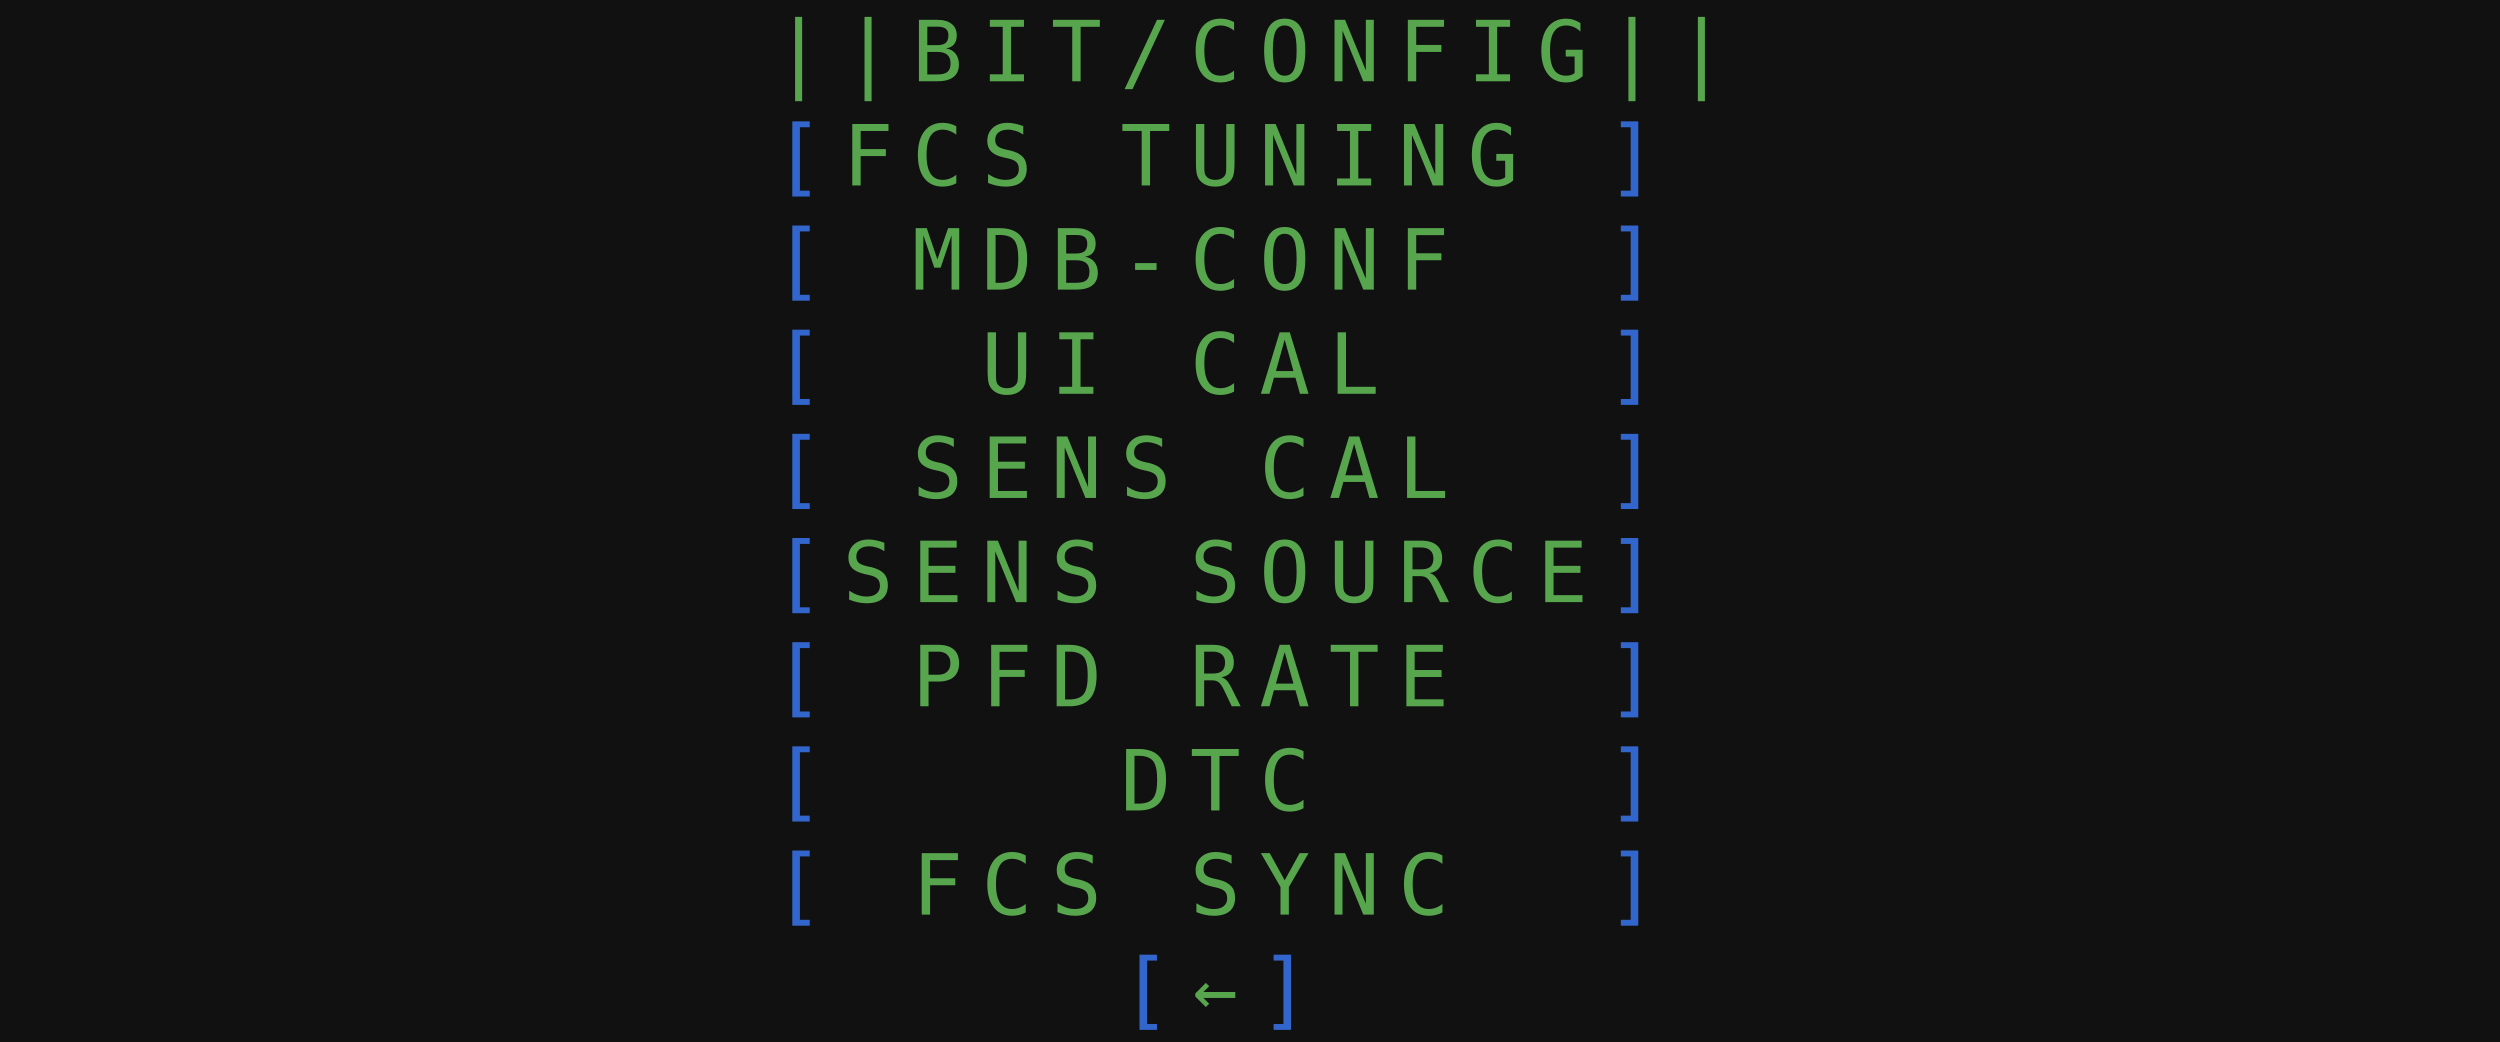
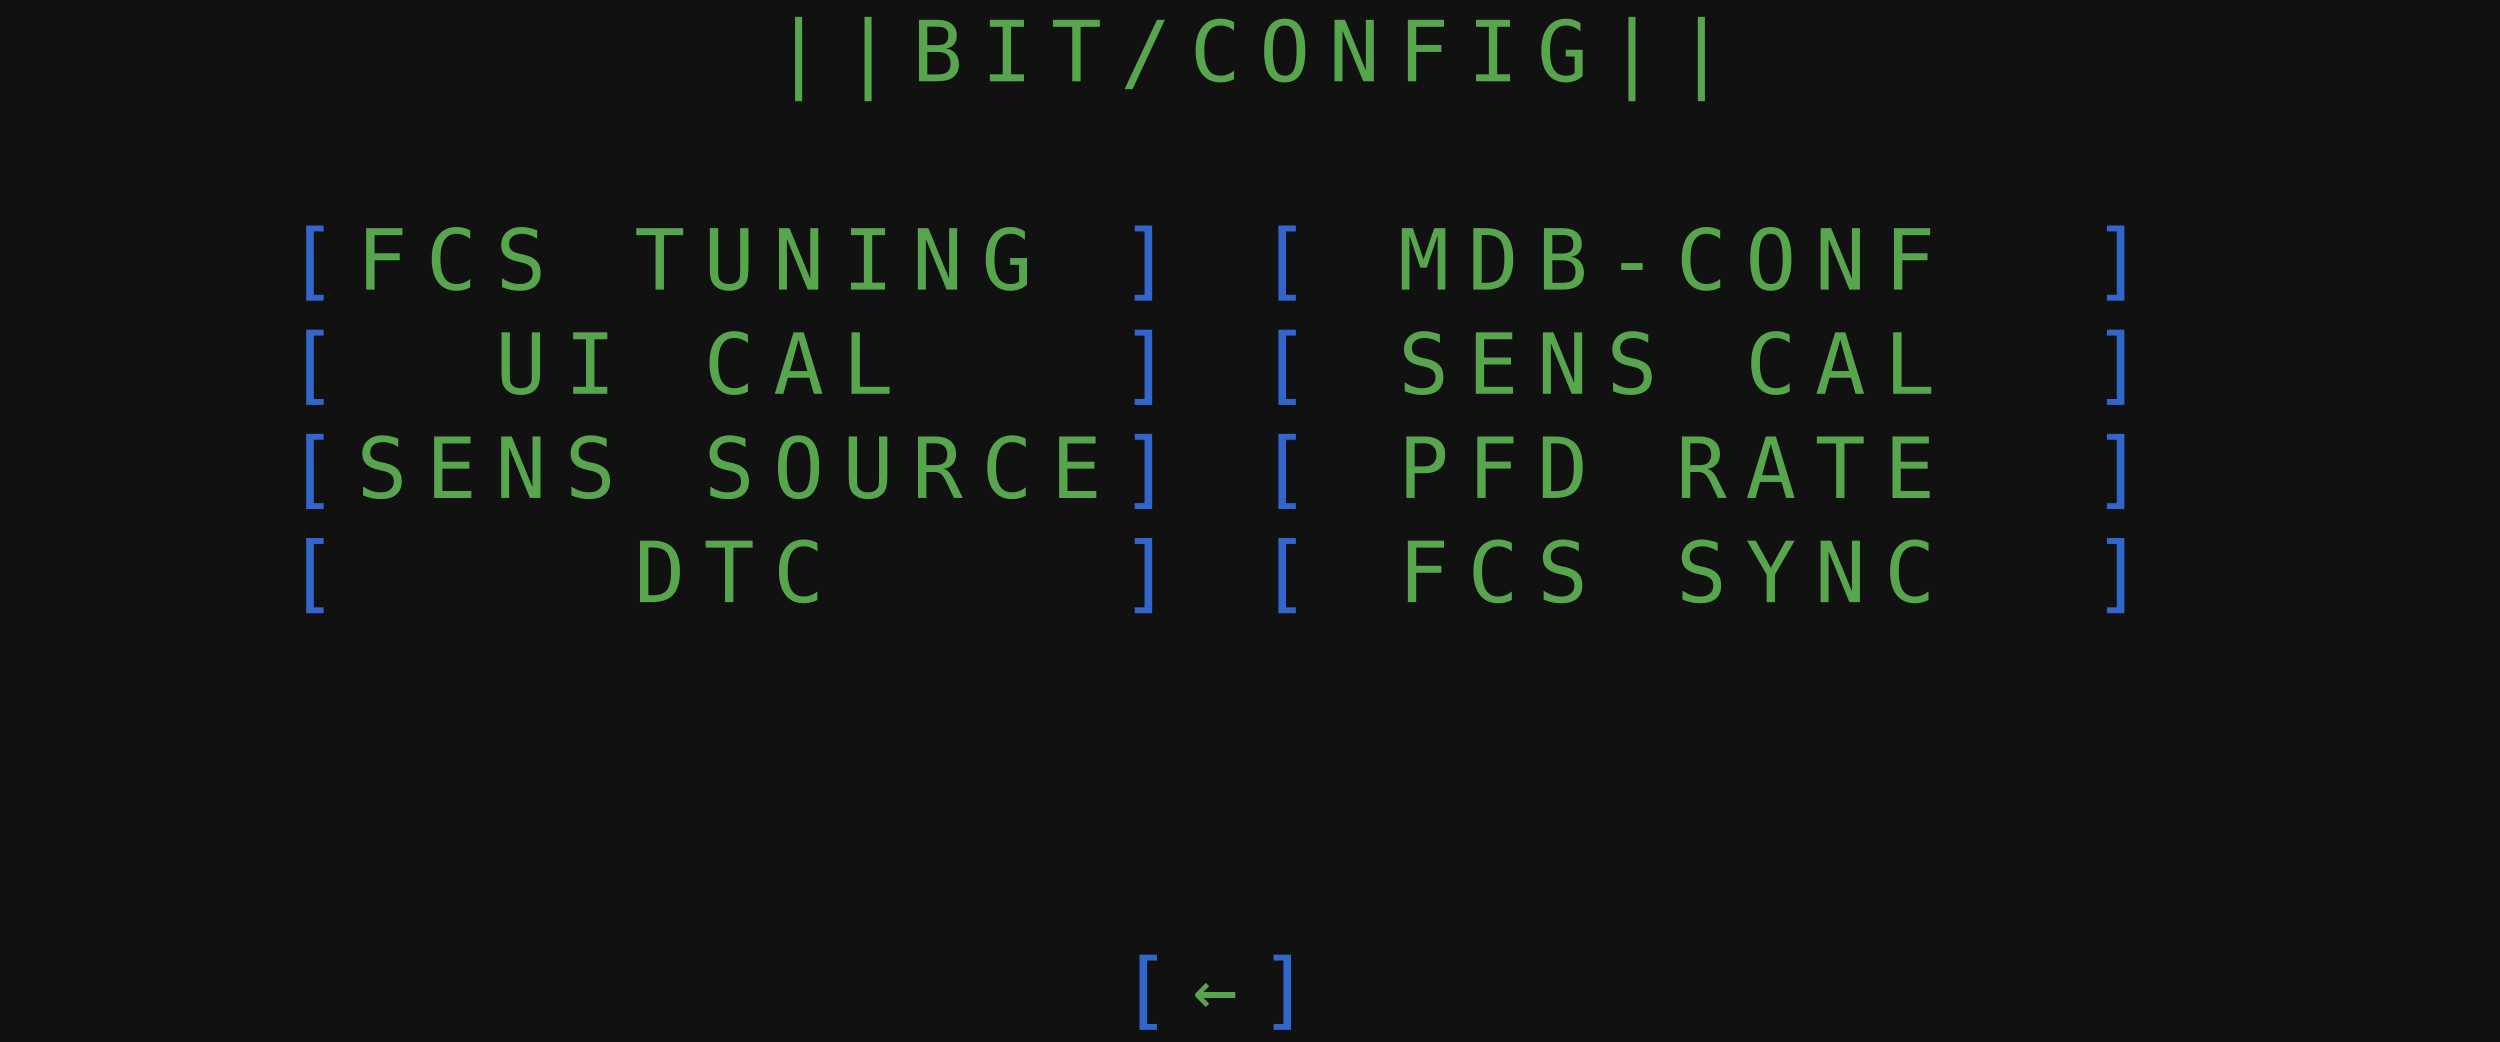
<svg xmlns="http://www.w3.org/2000/svg" width="504" height="210" viewBox="0 0 504 210" font-family="'DejaVu Sans Mono','Consolas',monospace" shape-rendering="crispEdges">
  <rect x="0" y="0" width="504" height="210" fill="#111111" />
  <rect x="0" y="0" width="504" height="21" fill="#111111" />
  <rect x="0" y="21" width="504" height="21" fill="#111111" />
  <rect x="0" y="42" width="504" height="21" fill="#111111" />
  <rect x="0" y="63" width="504" height="21" fill="#111111" />
  <rect x="0" y="84" width="504" height="21" fill="#111111" />
  <rect x="0" y="105" width="504" height="21" fill="#111111" />
  <rect x="0" y="126" width="504" height="21" fill="#111111" />
  <rect x="0" y="147" width="504" height="21" fill="#111111" />
  <rect x="0" y="168" width="504" height="21" fill="#111111" />
  <rect x="0" y="189" width="504" height="21" fill="#111111" />
  <text x="161" y="10.5" fill="#57a64e" font-size="17" text-anchor="middle" dominant-baseline="central">|</text>
  <text x="175" y="10.5" fill="#57a64e" font-size="17" text-anchor="middle" dominant-baseline="central">|</text>
  <text x="189" y="10.5" fill="#57a64e" font-size="17" text-anchor="middle" dominant-baseline="central">B</text>
  <text x="203" y="10.5" fill="#57a64e" font-size="17" text-anchor="middle" dominant-baseline="central">I</text>
  <text x="217" y="10.5" fill="#57a64e" font-size="17" text-anchor="middle" dominant-baseline="central">T</text>
  <text x="231" y="10.5" fill="#57a64e" font-size="17" text-anchor="middle" dominant-baseline="central">/</text>
  <text x="245" y="10.5" fill="#57a64e" font-size="17" text-anchor="middle" dominant-baseline="central">C</text>
  <text x="259" y="10.5" fill="#57a64e" font-size="17" text-anchor="middle" dominant-baseline="central">O</text>
  <text x="273" y="10.5" fill="#57a64e" font-size="17" text-anchor="middle" dominant-baseline="central">N</text>
  <text x="287" y="10.5" fill="#57a64e" font-size="17" text-anchor="middle" dominant-baseline="central">F</text>
  <text x="301" y="10.5" fill="#57a64e" font-size="17" text-anchor="middle" dominant-baseline="central">I</text>
  <text x="315" y="10.5" fill="#57a64e" font-size="17" text-anchor="middle" dominant-baseline="central">G</text>
  <text x="329" y="10.5" fill="#57a64e" font-size="17" text-anchor="middle" dominant-baseline="central">|</text>
  <text x="343" y="10.5" fill="#57a64e" font-size="17" text-anchor="middle" dominant-baseline="central">|</text>
-   <text x="161" y="31.5" fill="#3366cc" font-size="17" text-anchor="middle" dominant-baseline="central">[</text>
-   <text x="175" y="31.5" fill="#57a64e" font-size="17" text-anchor="middle" dominant-baseline="central">F</text>
-   <text x="189" y="31.5" fill="#57a64e" font-size="17" text-anchor="middle" dominant-baseline="central">C</text>
-   <text x="203" y="31.5" fill="#57a64e" font-size="17" text-anchor="middle" dominant-baseline="central">S</text>
-   <text x="231" y="31.5" fill="#57a64e" font-size="17" text-anchor="middle" dominant-baseline="central">T</text>
-   <text x="245" y="31.5" fill="#57a64e" font-size="17" text-anchor="middle" dominant-baseline="central">U</text>
-   <text x="259" y="31.5" fill="#57a64e" font-size="17" text-anchor="middle" dominant-baseline="central">N</text>
-   <text x="273" y="31.5" fill="#57a64e" font-size="17" text-anchor="middle" dominant-baseline="central">I</text>
-   <text x="287" y="31.5" fill="#57a64e" font-size="17" text-anchor="middle" dominant-baseline="central">N</text>
-   <text x="301" y="31.5" fill="#57a64e" font-size="17" text-anchor="middle" dominant-baseline="central">G</text>
-   <text x="329" y="31.5" fill="#3366cc" font-size="17" text-anchor="middle" dominant-baseline="central">]</text>
-   <text x="161" y="52.5" fill="#3366cc" font-size="17" text-anchor="middle" dominant-baseline="central">[</text>
-   <text x="189" y="52.5" fill="#57a64e" font-size="17" text-anchor="middle" dominant-baseline="central">M</text>
-   <text x="203" y="52.5" fill="#57a64e" font-size="17" text-anchor="middle" dominant-baseline="central">D</text>
-   <text x="217" y="52.5" fill="#57a64e" font-size="17" text-anchor="middle" dominant-baseline="central">B</text>
-   <text x="231" y="52.5" fill="#57a64e" font-size="17" text-anchor="middle" dominant-baseline="central">-</text>
-   <text x="245" y="52.5" fill="#57a64e" font-size="17" text-anchor="middle" dominant-baseline="central">C</text>
-   <text x="259" y="52.5" fill="#57a64e" font-size="17" text-anchor="middle" dominant-baseline="central">O</text>
-   <text x="273" y="52.5" fill="#57a64e" font-size="17" text-anchor="middle" dominant-baseline="central">N</text>
-   <text x="287" y="52.5" fill="#57a64e" font-size="17" text-anchor="middle" dominant-baseline="central">F</text>
-   <text x="329" y="52.5" fill="#3366cc" font-size="17" text-anchor="middle" dominant-baseline="central">]</text>
-   <text x="161" y="73.5" fill="#3366cc" font-size="17" text-anchor="middle" dominant-baseline="central">[</text>
-   <text x="203" y="73.5" fill="#57a64e" font-size="17" text-anchor="middle" dominant-baseline="central">U</text>
-   <text x="217" y="73.5" fill="#57a64e" font-size="17" text-anchor="middle" dominant-baseline="central">I</text>
-   <text x="245" y="73.5" fill="#57a64e" font-size="17" text-anchor="middle" dominant-baseline="central">C</text>
-   <text x="259" y="73.5" fill="#57a64e" font-size="17" text-anchor="middle" dominant-baseline="central">A</text>
-   <text x="273" y="73.5" fill="#57a64e" font-size="17" text-anchor="middle" dominant-baseline="central">L</text>
-   <text x="329" y="73.5" fill="#3366cc" font-size="17" text-anchor="middle" dominant-baseline="central">]</text>
-   <text x="161" y="94.5" fill="#3366cc" font-size="17" text-anchor="middle" dominant-baseline="central">[</text>
-   <text x="189" y="94.5" fill="#57a64e" font-size="17" text-anchor="middle" dominant-baseline="central">S</text>
-   <text x="203" y="94.5" fill="#57a64e" font-size="17" text-anchor="middle" dominant-baseline="central">E</text>
-   <text x="217" y="94.5" fill="#57a64e" font-size="17" text-anchor="middle" dominant-baseline="central">N</text>
-   <text x="231" y="94.5" fill="#57a64e" font-size="17" text-anchor="middle" dominant-baseline="central">S</text>
-   <text x="259" y="94.5" fill="#57a64e" font-size="17" text-anchor="middle" dominant-baseline="central">C</text>
-   <text x="273" y="94.5" fill="#57a64e" font-size="17" text-anchor="middle" dominant-baseline="central">A</text>
-   <text x="287" y="94.5" fill="#57a64e" font-size="17" text-anchor="middle" dominant-baseline="central">L</text>
-   <text x="329" y="94.5" fill="#3366cc" font-size="17" text-anchor="middle" dominant-baseline="central">]</text>
-   <text x="161" y="115.5" fill="#3366cc" font-size="17" text-anchor="middle" dominant-baseline="central">[</text>
-   <text x="175" y="115.5" fill="#57a64e" font-size="17" text-anchor="middle" dominant-baseline="central">S</text>
-   <text x="189" y="115.5" fill="#57a64e" font-size="17" text-anchor="middle" dominant-baseline="central">E</text>
-   <text x="203" y="115.5" fill="#57a64e" font-size="17" text-anchor="middle" dominant-baseline="central">N</text>
-   <text x="217" y="115.5" fill="#57a64e" font-size="17" text-anchor="middle" dominant-baseline="central">S</text>
-   <text x="245" y="115.5" fill="#57a64e" font-size="17" text-anchor="middle" dominant-baseline="central">S</text>
-   <text x="259" y="115.5" fill="#57a64e" font-size="17" text-anchor="middle" dominant-baseline="central">O</text>
-   <text x="273" y="115.5" fill="#57a64e" font-size="17" text-anchor="middle" dominant-baseline="central">U</text>
-   <text x="287" y="115.5" fill="#57a64e" font-size="17" text-anchor="middle" dominant-baseline="central">R</text>
+   <text x="63" y="52.5" fill="#3366cc" font-size="17" text-anchor="middle" dominant-baseline="central">[</text>
+   <text x="77" y="52.5" fill="#57a64e" font-size="17" text-anchor="middle" dominant-baseline="central">F</text>
+   <text x="91" y="52.5" fill="#57a64e" font-size="17" text-anchor="middle" dominant-baseline="central">C</text>
+   <text x="105" y="52.5" fill="#57a64e" font-size="17" text-anchor="middle" dominant-baseline="central">S</text>
+   <text x="133" y="52.5" fill="#57a64e" font-size="17" text-anchor="middle" dominant-baseline="central">T</text>
+   <text x="147" y="52.5" fill="#57a64e" font-size="17" text-anchor="middle" dominant-baseline="central">U</text>
+   <text x="161" y="52.5" fill="#57a64e" font-size="17" text-anchor="middle" dominant-baseline="central">N</text>
+   <text x="175" y="52.5" fill="#57a64e" font-size="17" text-anchor="middle" dominant-baseline="central">I</text>
+   <text x="189" y="52.5" fill="#57a64e" font-size="17" text-anchor="middle" dominant-baseline="central">N</text>
+   <text x="203" y="52.5" fill="#57a64e" font-size="17" text-anchor="middle" dominant-baseline="central">G</text>
+   <text x="231" y="52.5" fill="#3366cc" font-size="17" text-anchor="middle" dominant-baseline="central">]</text>
+   <text x="259" y="52.5" fill="#3366cc" font-size="17" text-anchor="middle" dominant-baseline="central">[</text>
+   <text x="287" y="52.5" fill="#57a64e" font-size="17" text-anchor="middle" dominant-baseline="central">M</text>
+   <text x="301" y="52.5" fill="#57a64e" font-size="17" text-anchor="middle" dominant-baseline="central">D</text>
+   <text x="315" y="52.5" fill="#57a64e" font-size="17" text-anchor="middle" dominant-baseline="central">B</text>
+   <text x="329" y="52.5" fill="#57a64e" font-size="17" text-anchor="middle" dominant-baseline="central">-</text>
+   <text x="343" y="52.5" fill="#57a64e" font-size="17" text-anchor="middle" dominant-baseline="central">C</text>
+   <text x="357" y="52.5" fill="#57a64e" font-size="17" text-anchor="middle" dominant-baseline="central">O</text>
+   <text x="371" y="52.5" fill="#57a64e" font-size="17" text-anchor="middle" dominant-baseline="central">N</text>
+   <text x="385" y="52.5" fill="#57a64e" font-size="17" text-anchor="middle" dominant-baseline="central">F</text>
+   <text x="427" y="52.5" fill="#3366cc" font-size="17" text-anchor="middle" dominant-baseline="central">]</text>
+   <text x="63" y="73.5" fill="#3366cc" font-size="17" text-anchor="middle" dominant-baseline="central">[</text>
+   <text x="105" y="73.5" fill="#57a64e" font-size="17" text-anchor="middle" dominant-baseline="central">U</text>
+   <text x="119" y="73.5" fill="#57a64e" font-size="17" text-anchor="middle" dominant-baseline="central">I</text>
+   <text x="147" y="73.5" fill="#57a64e" font-size="17" text-anchor="middle" dominant-baseline="central">C</text>
+   <text x="161" y="73.5" fill="#57a64e" font-size="17" text-anchor="middle" dominant-baseline="central">A</text>
+   <text x="175" y="73.5" fill="#57a64e" font-size="17" text-anchor="middle" dominant-baseline="central">L</text>
+   <text x="231" y="73.5" fill="#3366cc" font-size="17" text-anchor="middle" dominant-baseline="central">]</text>
+   <text x="259" y="73.5" fill="#3366cc" font-size="17" text-anchor="middle" dominant-baseline="central">[</text>
+   <text x="287" y="73.5" fill="#57a64e" font-size="17" text-anchor="middle" dominant-baseline="central">S</text>
+   <text x="301" y="73.5" fill="#57a64e" font-size="17" text-anchor="middle" dominant-baseline="central">E</text>
+   <text x="315" y="73.5" fill="#57a64e" font-size="17" text-anchor="middle" dominant-baseline="central">N</text>
+   <text x="329" y="73.5" fill="#57a64e" font-size="17" text-anchor="middle" dominant-baseline="central">S</text>
+   <text x="357" y="73.5" fill="#57a64e" font-size="17" text-anchor="middle" dominant-baseline="central">C</text>
+   <text x="371" y="73.5" fill="#57a64e" font-size="17" text-anchor="middle" dominant-baseline="central">A</text>
+   <text x="385" y="73.5" fill="#57a64e" font-size="17" text-anchor="middle" dominant-baseline="central">L</text>
+   <text x="427" y="73.5" fill="#3366cc" font-size="17" text-anchor="middle" dominant-baseline="central">]</text>
+   <text x="63" y="94.5" fill="#3366cc" font-size="17" text-anchor="middle" dominant-baseline="central">[</text>
+   <text x="77" y="94.5" fill="#57a64e" font-size="17" text-anchor="middle" dominant-baseline="central">S</text>
+   <text x="91" y="94.5" fill="#57a64e" font-size="17" text-anchor="middle" dominant-baseline="central">E</text>
+   <text x="105" y="94.5" fill="#57a64e" font-size="17" text-anchor="middle" dominant-baseline="central">N</text>
+   <text x="119" y="94.5" fill="#57a64e" font-size="17" text-anchor="middle" dominant-baseline="central">S</text>
+   <text x="147" y="94.5" fill="#57a64e" font-size="17" text-anchor="middle" dominant-baseline="central">S</text>
+   <text x="161" y="94.5" fill="#57a64e" font-size="17" text-anchor="middle" dominant-baseline="central">O</text>
+   <text x="175" y="94.5" fill="#57a64e" font-size="17" text-anchor="middle" dominant-baseline="central">U</text>
+   <text x="189" y="94.5" fill="#57a64e" font-size="17" text-anchor="middle" dominant-baseline="central">R</text>
+   <text x="203" y="94.5" fill="#57a64e" font-size="17" text-anchor="middle" dominant-baseline="central">C</text>
+   <text x="217" y="94.5" fill="#57a64e" font-size="17" text-anchor="middle" dominant-baseline="central">E</text>
+   <text x="231" y="94.5" fill="#3366cc" font-size="17" text-anchor="middle" dominant-baseline="central">]</text>
+   <text x="259" y="94.5" fill="#3366cc" font-size="17" text-anchor="middle" dominant-baseline="central">[</text>
+   <text x="287" y="94.5" fill="#57a64e" font-size="17" text-anchor="middle" dominant-baseline="central">P</text>
+   <text x="301" y="94.5" fill="#57a64e" font-size="17" text-anchor="middle" dominant-baseline="central">F</text>
+   <text x="315" y="94.5" fill="#57a64e" font-size="17" text-anchor="middle" dominant-baseline="central">D</text>
+   <text x="343" y="94.5" fill="#57a64e" font-size="17" text-anchor="middle" dominant-baseline="central">R</text>
+   <text x="357" y="94.5" fill="#57a64e" font-size="17" text-anchor="middle" dominant-baseline="central">A</text>
+   <text x="371" y="94.5" fill="#57a64e" font-size="17" text-anchor="middle" dominant-baseline="central">T</text>
+   <text x="385" y="94.5" fill="#57a64e" font-size="17" text-anchor="middle" dominant-baseline="central">E</text>
+   <text x="427" y="94.5" fill="#3366cc" font-size="17" text-anchor="middle" dominant-baseline="central">]</text>
+   <text x="63" y="115.5" fill="#3366cc" font-size="17" text-anchor="middle" dominant-baseline="central">[</text>
+   <text x="133" y="115.5" fill="#57a64e" font-size="17" text-anchor="middle" dominant-baseline="central">D</text>
+   <text x="147" y="115.5" fill="#57a64e" font-size="17" text-anchor="middle" dominant-baseline="central">T</text>
+   <text x="161" y="115.5" fill="#57a64e" font-size="17" text-anchor="middle" dominant-baseline="central">C</text>
+   <text x="231" y="115.5" fill="#3366cc" font-size="17" text-anchor="middle" dominant-baseline="central">]</text>
+   <text x="259" y="115.5" fill="#3366cc" font-size="17" text-anchor="middle" dominant-baseline="central">[</text>
+   <text x="287" y="115.5" fill="#57a64e" font-size="17" text-anchor="middle" dominant-baseline="central">F</text>
  <text x="301" y="115.5" fill="#57a64e" font-size="17" text-anchor="middle" dominant-baseline="central">C</text>
-   <text x="315" y="115.5" fill="#57a64e" font-size="17" text-anchor="middle" dominant-baseline="central">E</text>
-   <text x="329" y="115.5" fill="#3366cc" font-size="17" text-anchor="middle" dominant-baseline="central">]</text>
-   <text x="161" y="136.5" fill="#3366cc" font-size="17" text-anchor="middle" dominant-baseline="central">[</text>
-   <text x="189" y="136.5" fill="#57a64e" font-size="17" text-anchor="middle" dominant-baseline="central">P</text>
-   <text x="203" y="136.5" fill="#57a64e" font-size="17" text-anchor="middle" dominant-baseline="central">F</text>
-   <text x="217" y="136.5" fill="#57a64e" font-size="17" text-anchor="middle" dominant-baseline="central">D</text>
-   <text x="245" y="136.5" fill="#57a64e" font-size="17" text-anchor="middle" dominant-baseline="central">R</text>
-   <text x="259" y="136.5" fill="#57a64e" font-size="17" text-anchor="middle" dominant-baseline="central">A</text>
-   <text x="273" y="136.5" fill="#57a64e" font-size="17" text-anchor="middle" dominant-baseline="central">T</text>
-   <text x="287" y="136.5" fill="#57a64e" font-size="17" text-anchor="middle" dominant-baseline="central">E</text>
-   <text x="329" y="136.5" fill="#3366cc" font-size="17" text-anchor="middle" dominant-baseline="central">]</text>
-   <text x="161" y="157.5" fill="#3366cc" font-size="17" text-anchor="middle" dominant-baseline="central">[</text>
-   <text x="231" y="157.5" fill="#57a64e" font-size="17" text-anchor="middle" dominant-baseline="central">D</text>
-   <text x="245" y="157.5" fill="#57a64e" font-size="17" text-anchor="middle" dominant-baseline="central">T</text>
-   <text x="259" y="157.5" fill="#57a64e" font-size="17" text-anchor="middle" dominant-baseline="central">C</text>
-   <text x="329" y="157.5" fill="#3366cc" font-size="17" text-anchor="middle" dominant-baseline="central">]</text>
-   <text x="161" y="178.5" fill="#3366cc" font-size="17" text-anchor="middle" dominant-baseline="central">[</text>
-   <text x="189" y="178.5" fill="#57a64e" font-size="17" text-anchor="middle" dominant-baseline="central">F</text>
-   <text x="203" y="178.5" fill="#57a64e" font-size="17" text-anchor="middle" dominant-baseline="central">C</text>
-   <text x="217" y="178.5" fill="#57a64e" font-size="17" text-anchor="middle" dominant-baseline="central">S</text>
-   <text x="245" y="178.5" fill="#57a64e" font-size="17" text-anchor="middle" dominant-baseline="central">S</text>
-   <text x="259" y="178.5" fill="#57a64e" font-size="17" text-anchor="middle" dominant-baseline="central">Y</text>
-   <text x="273" y="178.5" fill="#57a64e" font-size="17" text-anchor="middle" dominant-baseline="central">N</text>
-   <text x="287" y="178.5" fill="#57a64e" font-size="17" text-anchor="middle" dominant-baseline="central">C</text>
-   <text x="329" y="178.5" fill="#3366cc" font-size="17" text-anchor="middle" dominant-baseline="central">]</text>
+   <text x="315" y="115.5" fill="#57a64e" font-size="17" text-anchor="middle" dominant-baseline="central">S</text>
+   <text x="343" y="115.5" fill="#57a64e" font-size="17" text-anchor="middle" dominant-baseline="central">S</text>
+   <text x="357" y="115.5" fill="#57a64e" font-size="17" text-anchor="middle" dominant-baseline="central">Y</text>
+   <text x="371" y="115.5" fill="#57a64e" font-size="17" text-anchor="middle" dominant-baseline="central">N</text>
+   <text x="385" y="115.5" fill="#57a64e" font-size="17" text-anchor="middle" dominant-baseline="central">C</text>
+   <text x="427" y="115.5" fill="#3366cc" font-size="17" text-anchor="middle" dominant-baseline="central">]</text>
  <text x="231" y="199.5" fill="#3366cc" font-size="17" text-anchor="middle" dominant-baseline="central">[</text>
  <text x="245" y="199.5" fill="#57a64e" font-size="15" text-anchor="middle" dominant-baseline="central">←</text>
  <text x="259" y="199.5" fill="#3366cc" font-size="17" text-anchor="middle" dominant-baseline="central">]</text>
</svg>
